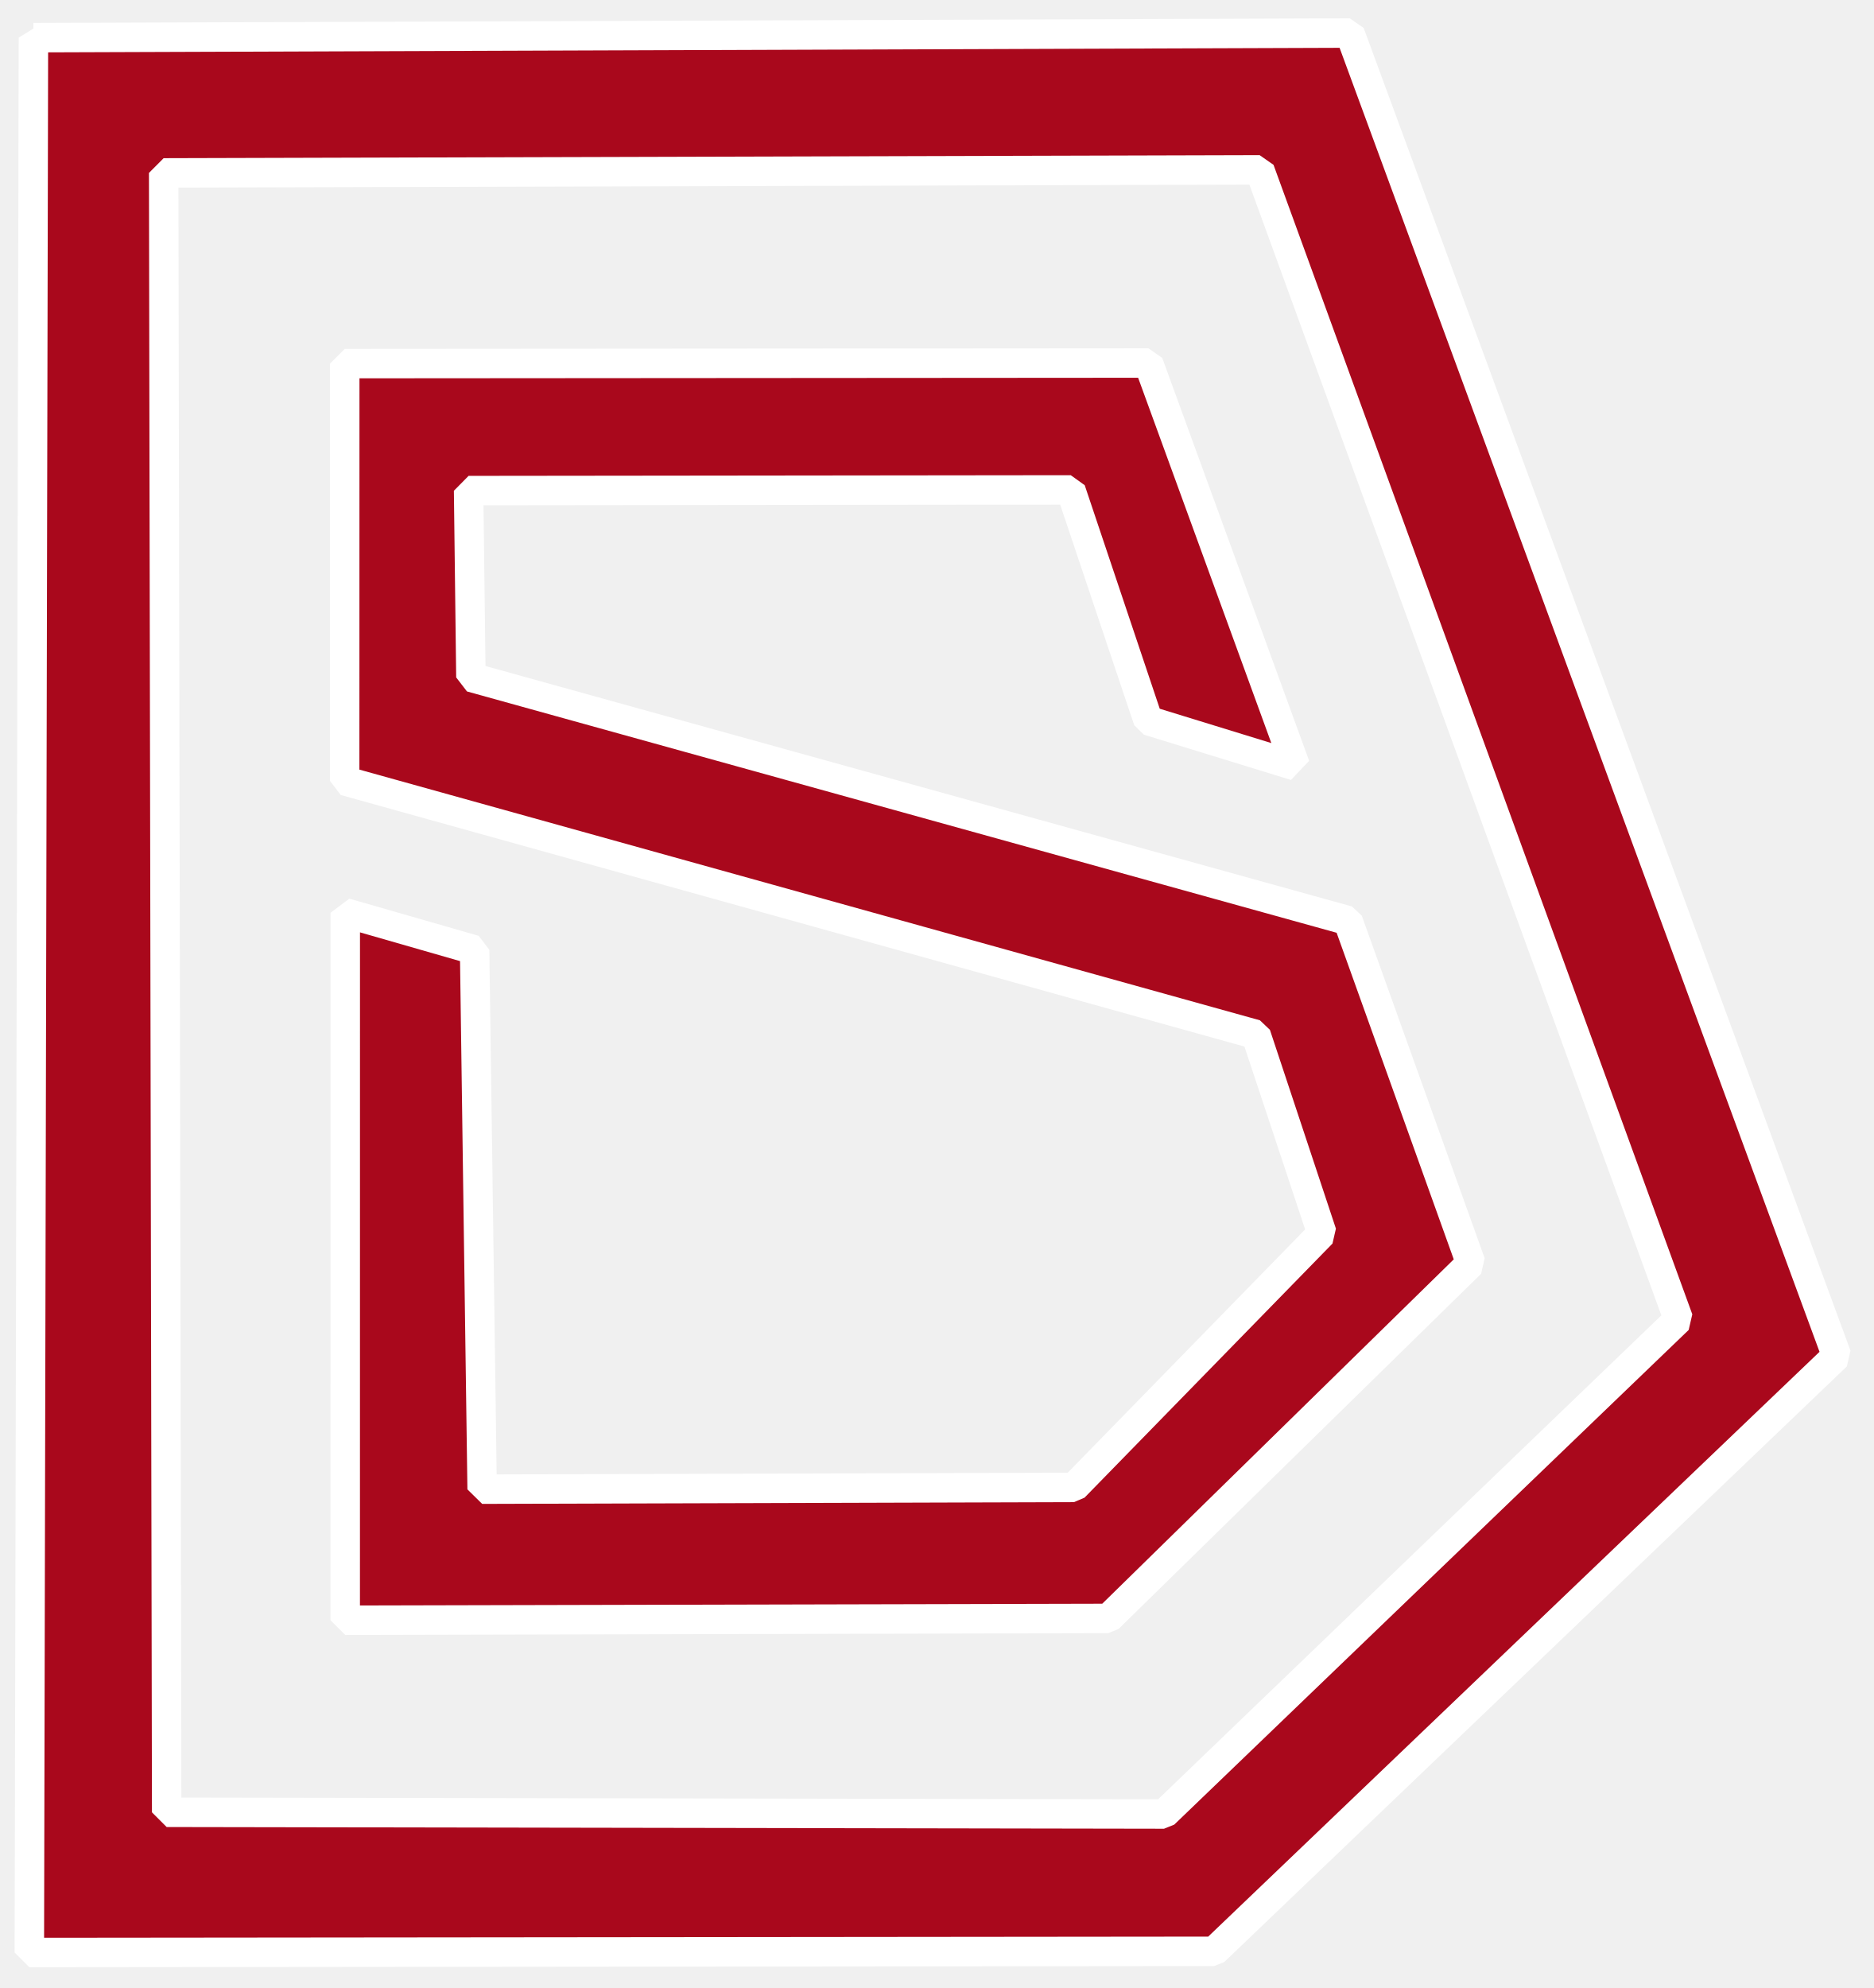
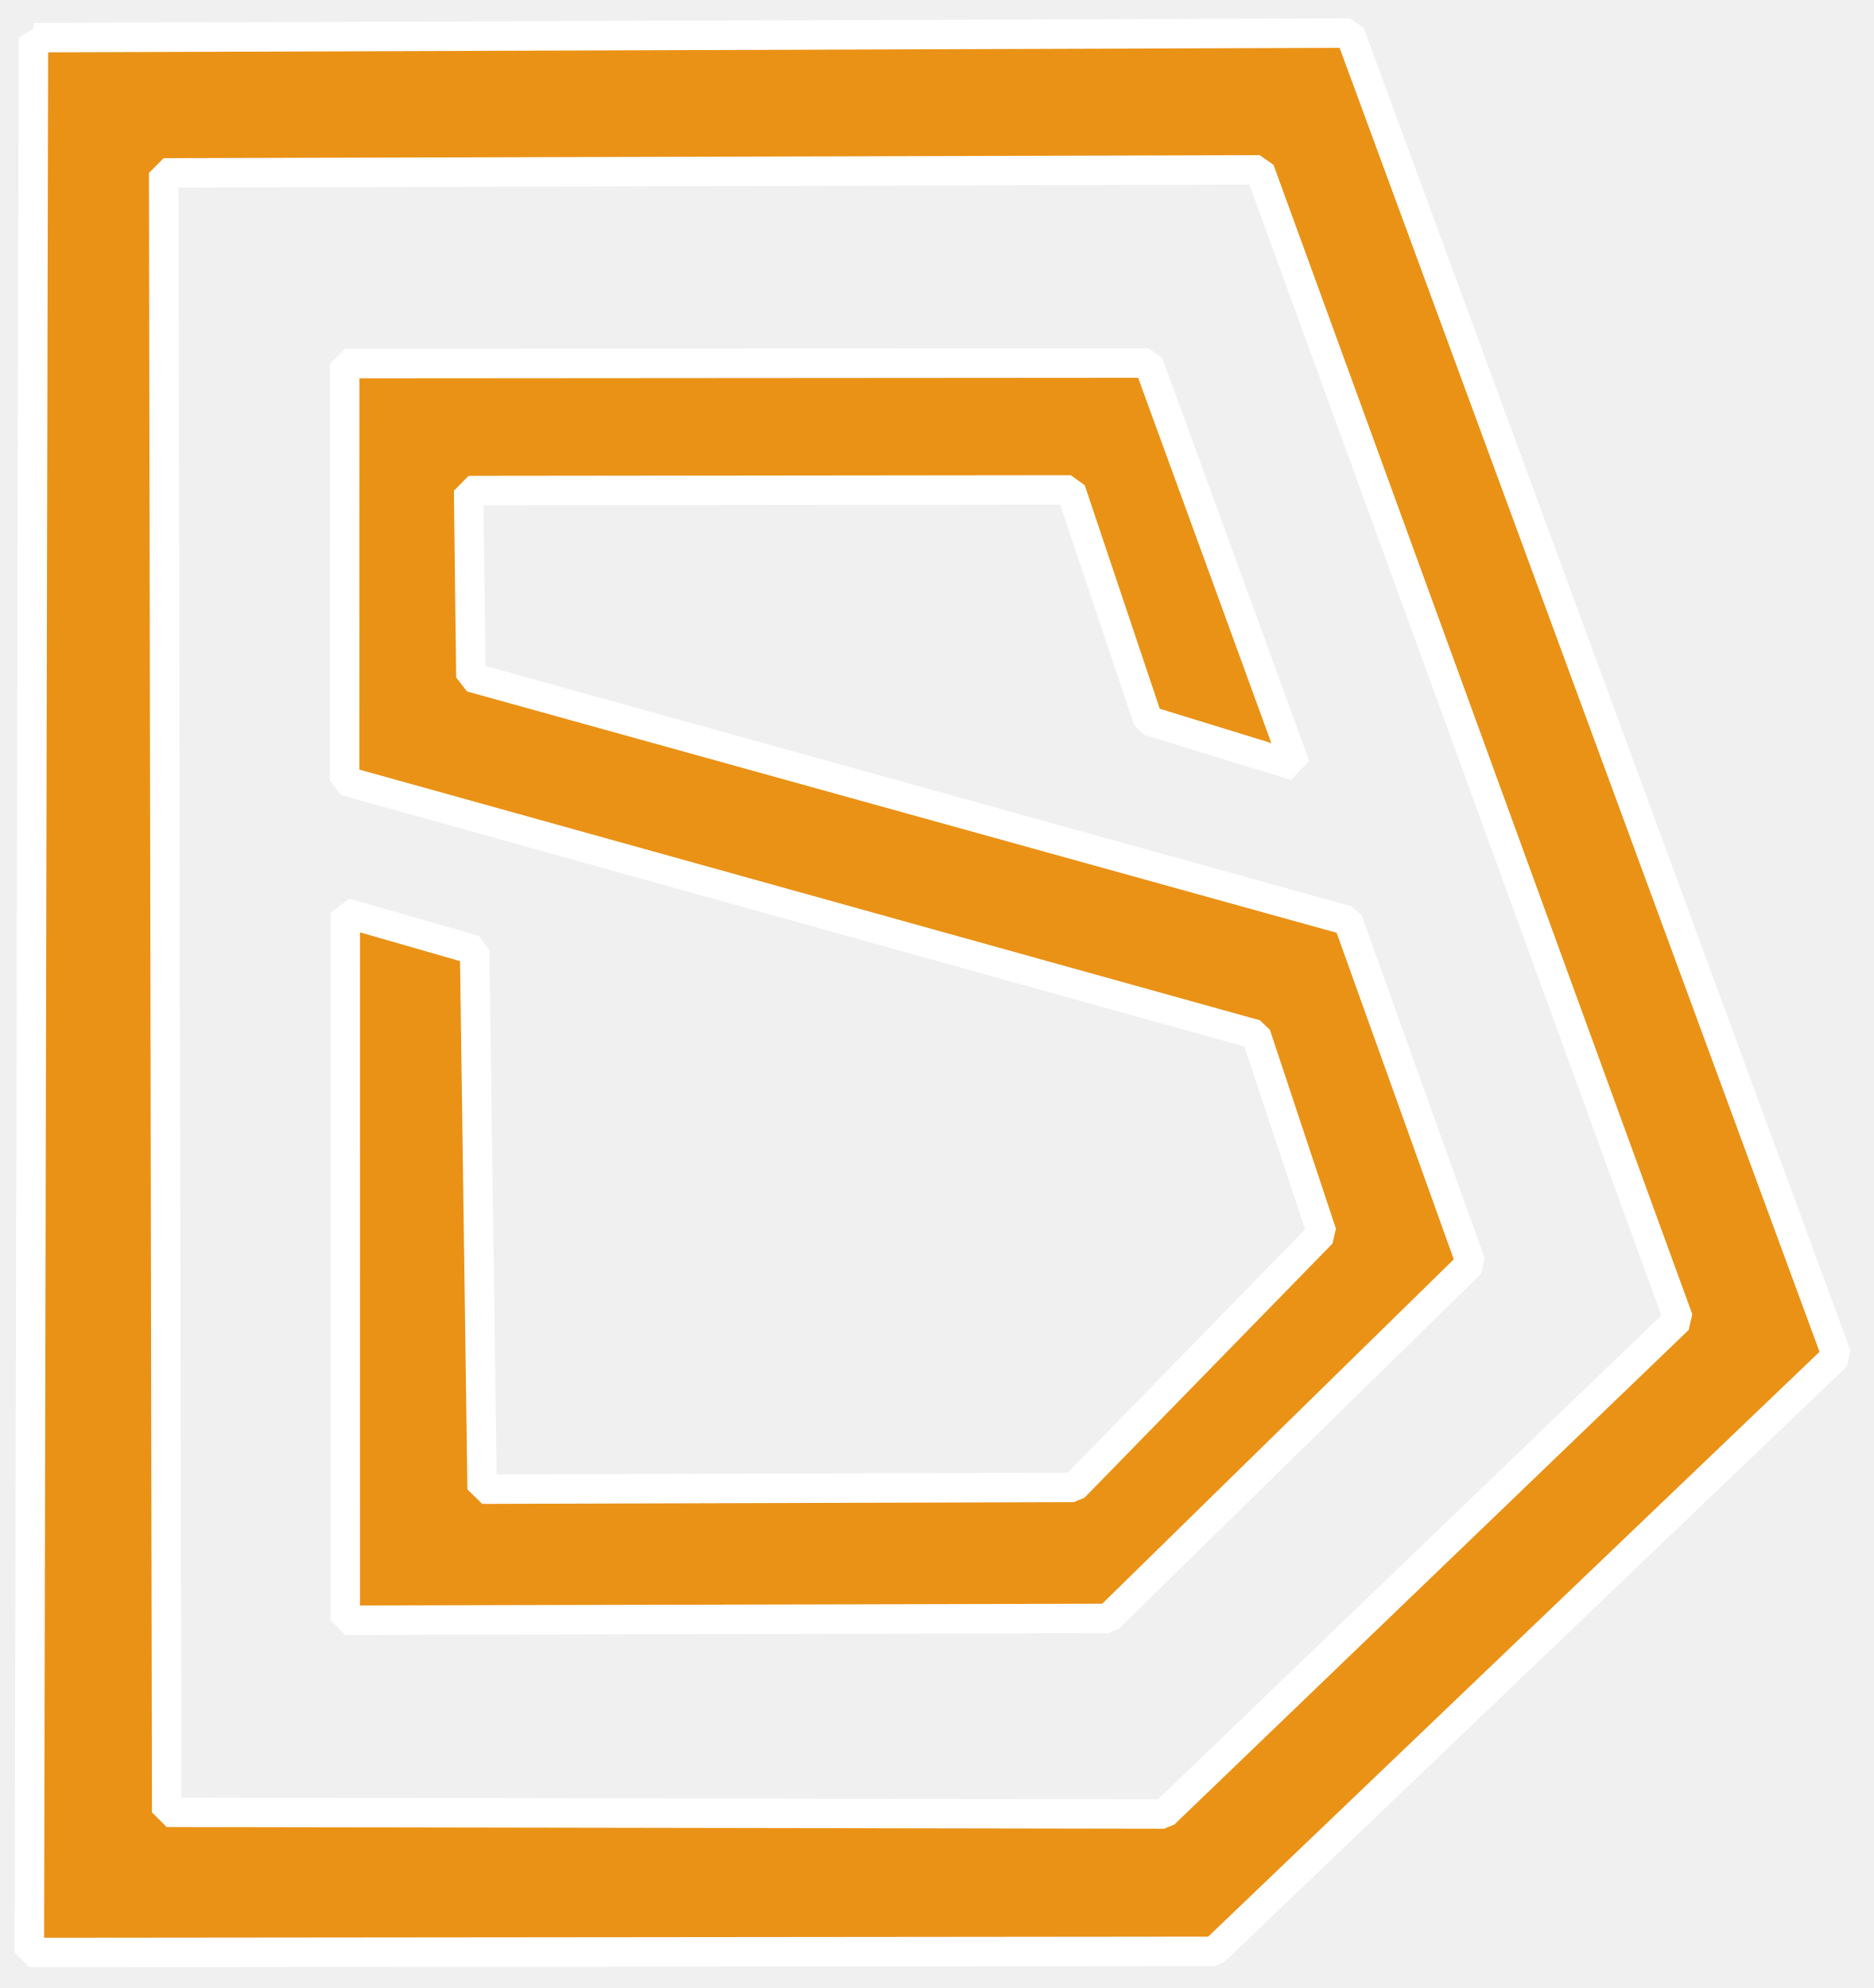
<svg xmlns="http://www.w3.org/2000/svg" xml:space="preserve" style="fill-rule:evenodd;clip-rule:evenodd;stroke-linecap:square;stroke-linejoin:bevel;stroke-miterlimit:1.5" viewBox="0 0 1527 1620">
  <path d="M0 0h1526.48v1619.09H0z" style="fill:none" />
-   <path d="m27.242 30.701-3.331 1560.38 965.603-.96 507.402-485.3-396.77-1077.88-1072.9 3.764Zm106.152 110.198 2.452 1335.93 812.855 1.387 419.274-403.098-341.313-936.686z" style="fill:#a9081c;stroke:#fff;stroke-width:24px" />
-   <path d="m280.975 296.294 655.007-.461 119.715 328.265-119.898-36.902-63.111-187.973-490.768.547 1.874 152.108 714.769 198.325 100.167 279.213-295.478 289.42-621.885 1.477.03-576.479 105.421 30.296 6.127 439.381 482.348-1.447 202.107-207.08-53.79-162.002-742.705-206.718z" style="fill:#a9081c;stroke:#fff;stroke-width:24px" />
+   <path d="m27.242 30.701-3.331 1560.38 965.603-.96 507.402-485.3-396.77-1077.88-1072.9 3.764Zm106.152 110.198 2.452 1335.93 812.855 1.387 419.274-403.098-341.313-936.686z" style="fill:#EA9216;stroke:#fff;stroke-width:24px" />
+   <path d="m280.975 296.294 655.007-.461 119.715 328.265-119.898-36.902-63.111-187.973-490.768.547 1.874 152.108 714.769 198.325 100.167 279.213-295.478 289.42-621.885 1.477.03-576.479 105.421 30.296 6.127 439.381 482.348-1.447 202.107-207.08-53.79-162.002-742.705-206.718z" style="fill:#EA9216;stroke:#fff;stroke-width:24px" />
</svg>
